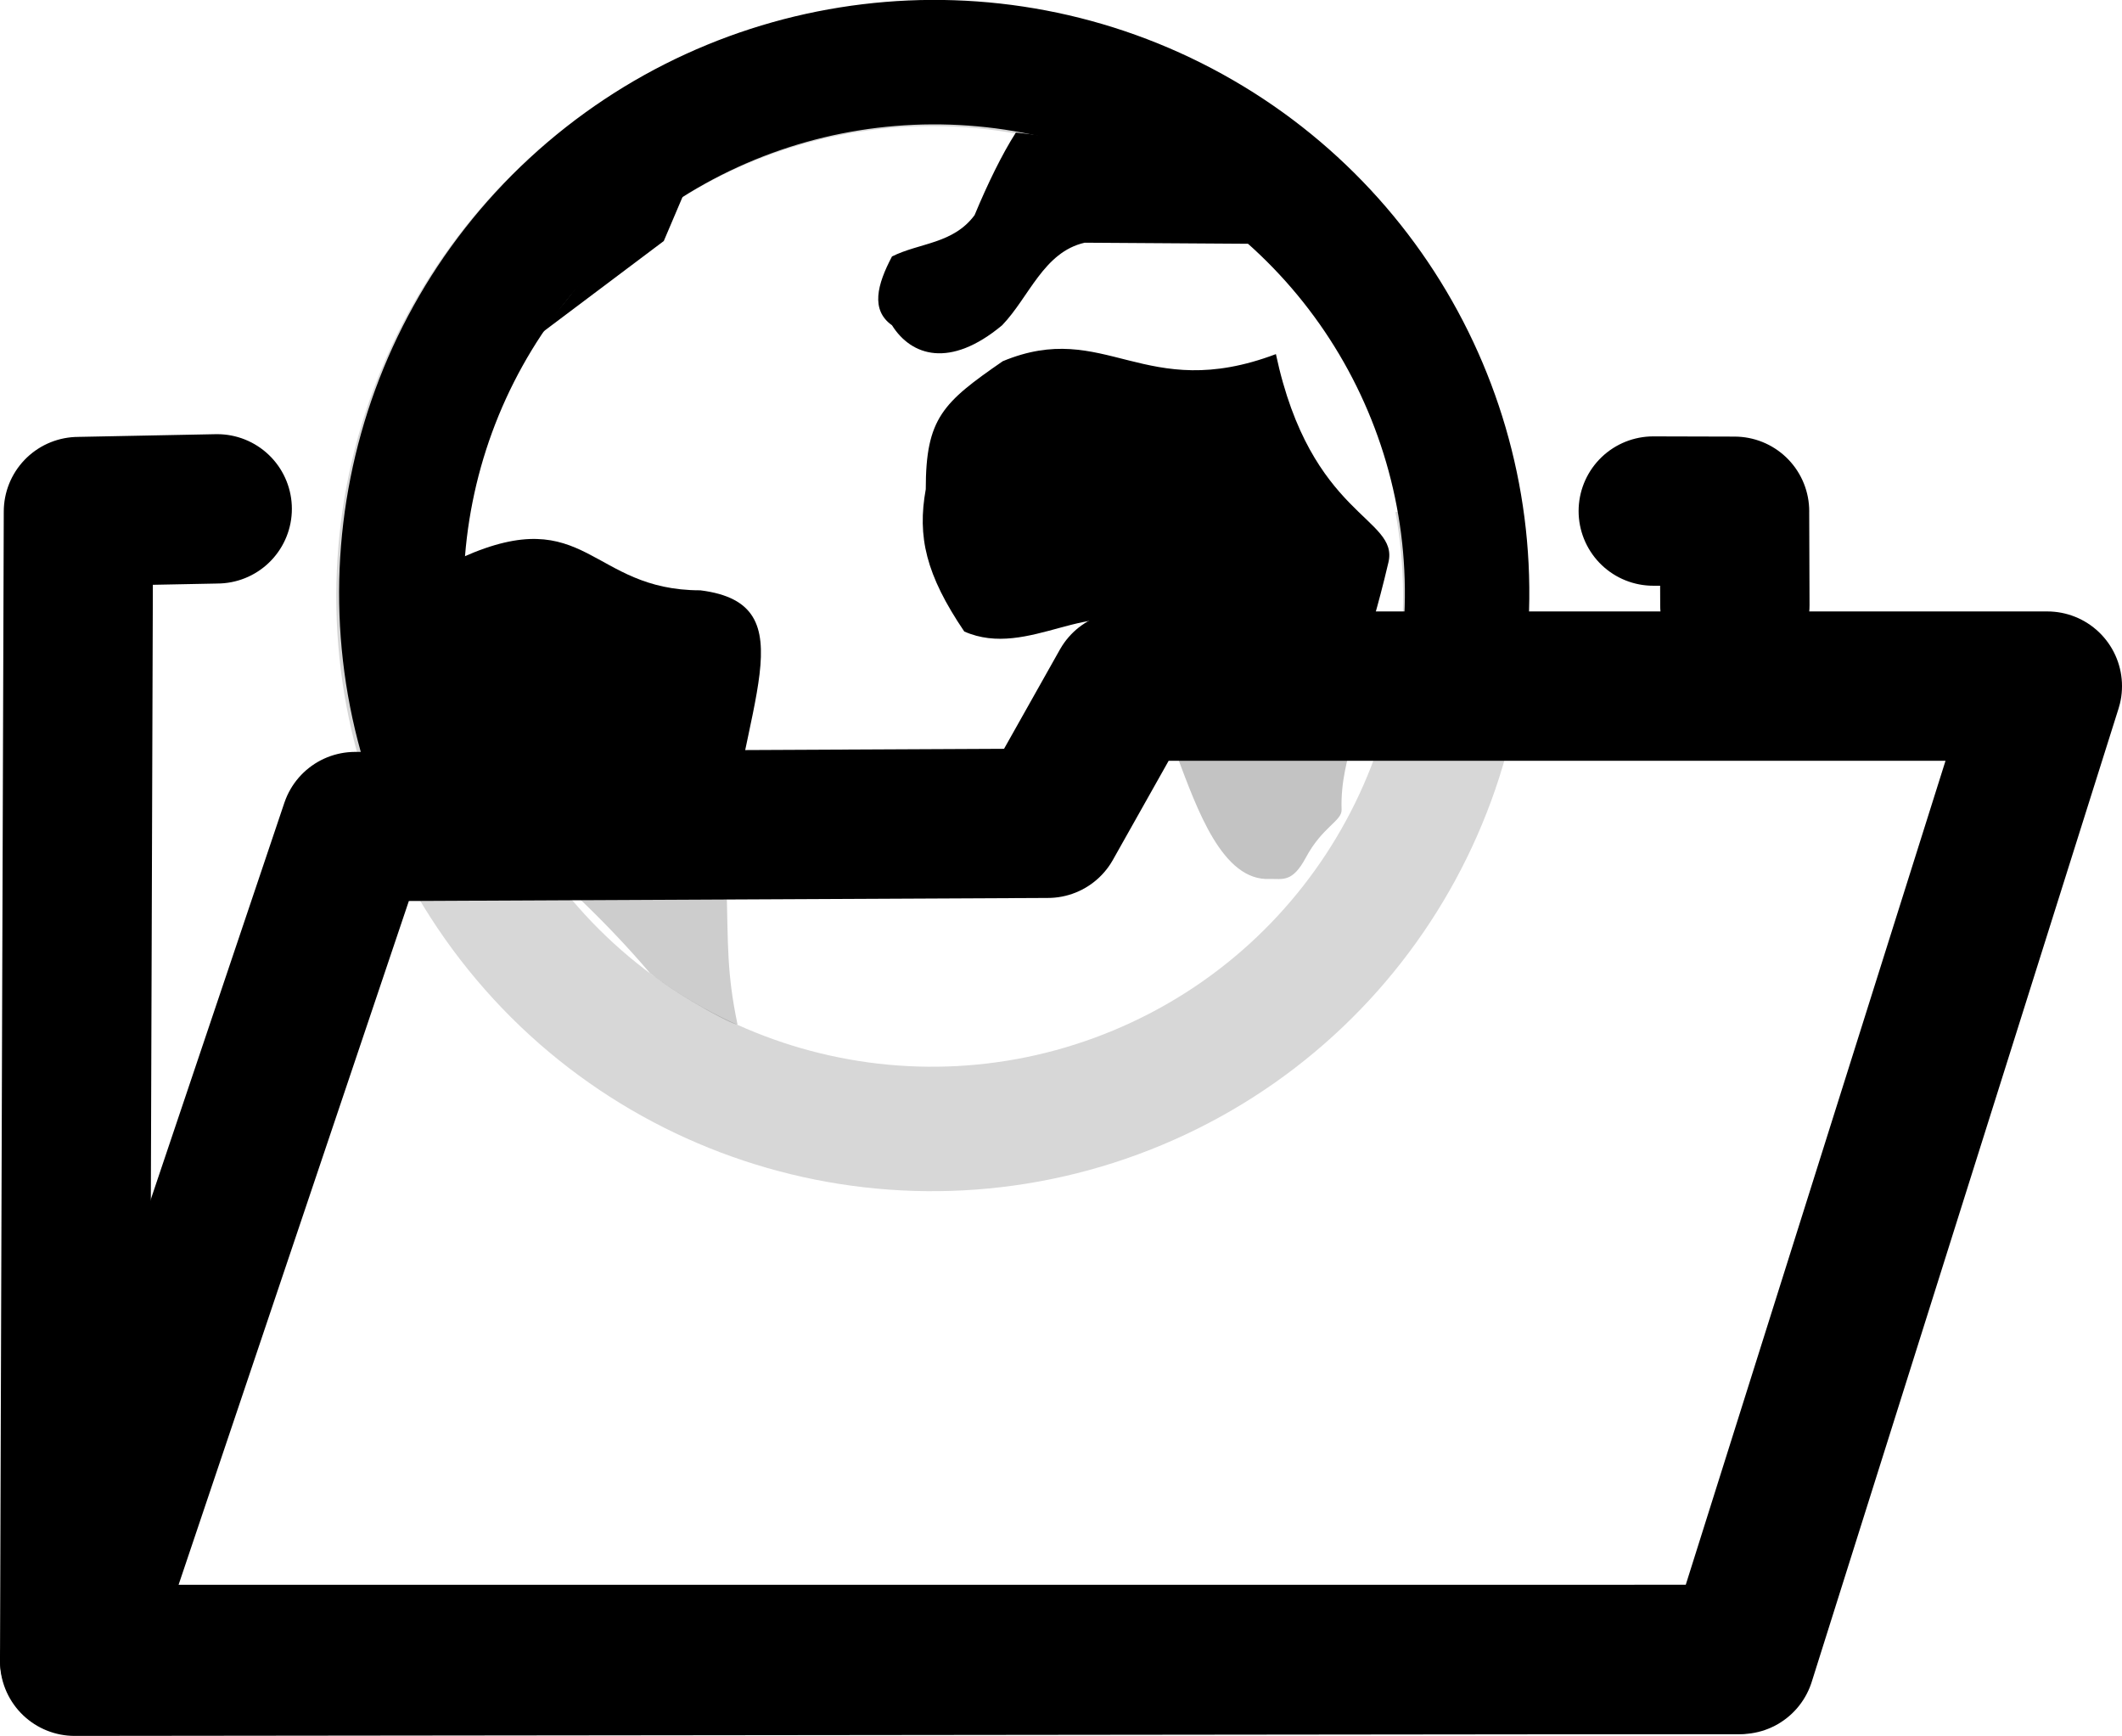
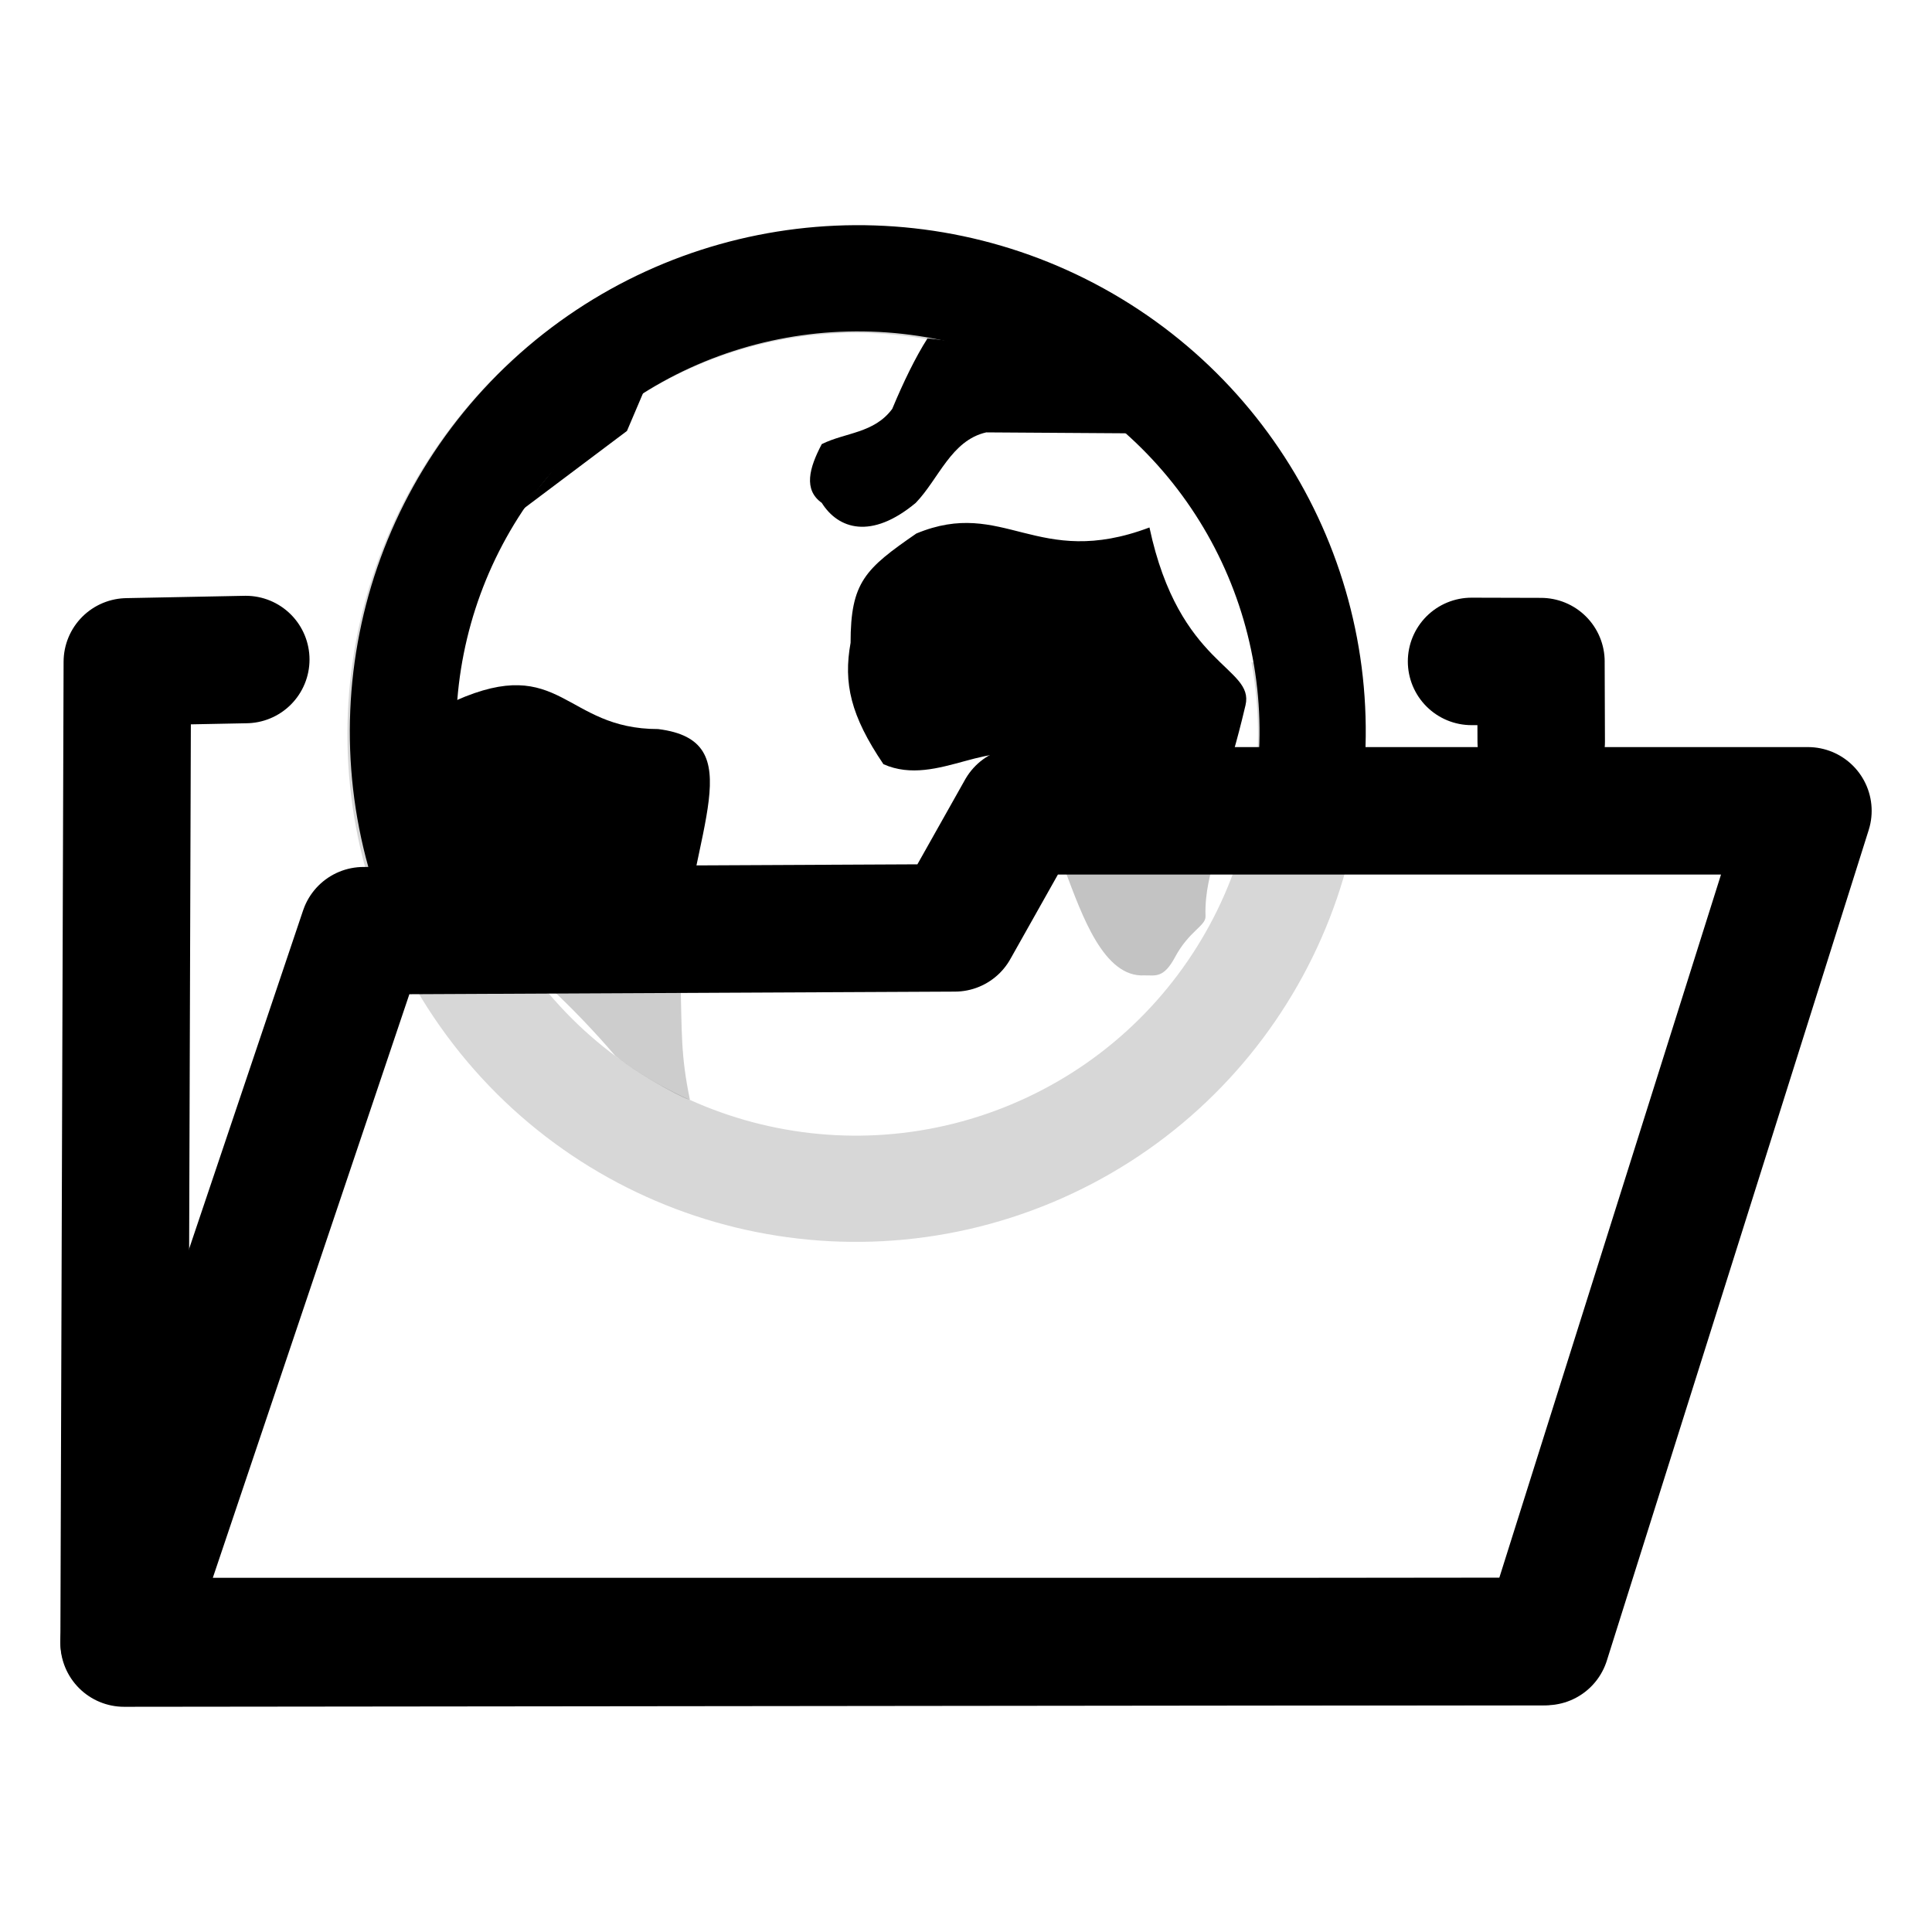
- <svg xmlns="http://www.w3.org/2000/svg" width="213.152mm" height="174.349mm" viewBox="0 0 213.152 174.349" version="1.1" id="svg8">
+ <svg xmlns="http://www.w3.org/2000/svg" width="64" height="64" viewBox="0 0 16.933 16.933" version="1.1" id="svg8">
  <defs id="defs2" />
-   <g id="layer1" transform="translate(-2.897771,-30.30204)">
-     <path style="fill:none;stroke:#000000;stroke-width:15;stroke-linecap:round;stroke-linejoin:round;stroke-miterlimit:7;stroke-dasharray:none;stroke-opacity:1" d="m 177.163,91.09 -0.033,-9.416 m 0.002,-0.021 -8.166,-0.022 M 24.716,81.409 10.776,81.683 10.398,197.151 177.353,196.97" id="path4621" />
-     <path style="fill:none;stroke:#000000;stroke-width:15;stroke-linecap:round;stroke-linejoin:round;stroke-miterlimit:7;stroke-dasharray:none;stroke-opacity:1" d="m 10.398,196.97 28.172,-83.649 69.58,-0.332 7.752,-13.776 92.648,10e-6 -30.82,97.757 z" id="path4623" />
-     <g id="g833" transform="translate(2.910416)">
-       <path style="fill:none;fill-opacity:1;stroke:#000000;stroke-width:12.5;stroke-miterlimit:4;stroke-dasharray:none;stroke-opacity:1" id="path3715" d="M 45.202,112.177 A 53.526,53.337 0 0 1 57.421,50.782 53.526,53.337 0 0 1 119.775,43.231 53.526,53.337 0 0 1 146.395,99.923" />
-       <path id="path4570" d="m 46.496,86.246 c 12.443,-5.53 12.777,3.346 23.838,3.346 11.061,1.383 3.947,11.646 2.565,28.237 -7.734,0.454 -14.76,0.96 -16.425,-3.678 -2.089,-7.272 -15.508,-3.019 -9.978,-27.906 z" style="fill:#000000;fill-opacity:1;stroke:none;stroke-width:12.5;stroke-linecap:butt;stroke-linejoin:miter;stroke-miterlimit:4;stroke-dasharray:none;stroke-opacity:1" />
-       <path id="path4582" d="m 128.151,65.868 c -13.258,5 -17.126,-3.572 -27.438,0.714 -6.017,4.153 -7.734,5.715 -7.734,12.858 -0.859,4.762 0,8.572 3.867,14.287 6.445,2.857 13.129,-3.842 18.046,0 5.524,12.144 2.61,5.667 12.922,11.382 5.29,-1.11 1.925,-0.923 8.638,-1.426 0,-8.572 0.722,-7.201 3.001,-16.895 1.07,-4.554 -7.803,-4.49 -11.302,-20.92 z" style="fill:#000000;fill-opacity:1;stroke:none;stroke-width:12.5;stroke-linecap:butt;stroke-linejoin:miter;stroke-miterlimit:4;stroke-dasharray:none;stroke-opacity:1" />
-       <path id="path4596" d="m 102.03,43.617 c -1.395,2.178 -2.844,5.161 -4.148,8.295 -2.141,2.892 -5.53,2.767 -8.295,4.148 -1.499,2.84 -2.162,5.381 0,6.913 1.939,3.085 5.822,4.363 11.061,0 2.72,-2.826 4.162,-7.354 8.295,-8.295 l 18.103,0.119 c -6.175,-4.661 -11.19,-9.797 -25.016,-11.18 z" style="fill:#000000;fill-opacity:1;stroke:none;stroke-width:12.5;stroke-linecap:butt;stroke-linejoin:miter;stroke-miterlimit:4;stroke-dasharray:none;stroke-opacity:1" />
-       <path id="path4598" d="M 47.806,63.218 61.632,52.157 64.397,45.244 C 55.604,51.09 52.956,57.724 47.806,63.218 Z" style="fill:#000000;fill-opacity:1;stroke:none;stroke-width:12.5;stroke-linecap:butt;stroke-linejoin:miter;stroke-miterlimit:4;stroke-dasharray:none;stroke-opacity:1" />
-       <path d="M 146.304,80.617 A 53.578,53.484 0 0 1 114.307,139.528 53.578,53.484 0 0 1 49.792,121.003 53.578,53.484 0 0 1 54.04,54.125 53.578,53.484 0 0 1 120.383,43.884" id="path837" style="opacity:1;fill:none;fill-opacity:1;stroke:#000000;stroke-width:12.5;stroke-linecap:butt;stroke-linejoin:round;stroke-miterlimit:4;stroke-dasharray:none;stroke-opacity:0.157" />
-       <path id="path854" d="m 121.033,104.881 -2.797,1.398 c 1.972,5.199 4.527,12.584 9.329,12.3 1.292,-0.015 2.247,0.371 3.598,-2.152 1.648,-3.077 3.627,-3.675 3.586,-4.797 -0.112,-3.039 0.774,-5.412 0.649,-5.546 -0.249,-0.267 -14.365,-1.203 -14.365,-1.203 z" style="fill:#000000;fill-opacity:0.235;fill-rule:evenodd;stroke:none;stroke-width:0.265px;stroke-linecap:butt;stroke-linejoin:miter;stroke-opacity:1" />
-       <path id="path856" d="m 72.973,119.325 c 0.154,5.947 0.017,8.675 1.087,13.82 0.312,0.519 -5.56,-2.541 -8.786,-5.112 -4.974,-5.85 -10.675,-10.91 -11.326,-10.991 z" style="fill:#000000;fill-opacity:0.196;fill-rule:evenodd;stroke:none;stroke-width:0.265px;stroke-linecap:butt;stroke-linejoin:miter;stroke-opacity:1" />
-       <path id="path4598-3" d="m 54.001,63.892 12.574,-9.451 2.515,-5.907 C 61.092,53.529 58.685,59.197 54.001,63.892 Z" style="fill:#000000;fill-opacity:1;stroke:#000000;stroke-width:0.216px;stroke-linecap:butt;stroke-linejoin:miter;stroke-opacity:1" />
+   <g id="layer1" transform="translate(-2.897771,-187.7181)">
+     <g id="g840" transform="matrix(0.07447733,0,0,0.07447733,3.21112,187.4354)">
+       <path id="path4621" d="m 177.163,91.09 -0.033,-9.416 m 0.002,-0.021 -8.166,-0.022 M 24.716,81.409 10.776,81.683 10.398,197.151 177.353,196.97" style="fill:none;stroke:#000000;stroke-width:15;stroke-linecap:round;stroke-linejoin:round;stroke-miterlimit:7;stroke-dasharray:none;stroke-opacity:1" />
+       <path id="path4623" d="m 10.398,196.97 28.172,-83.649 69.58,-0.332 7.752,-13.776 92.648,10e-6 -30.82,97.757 z" style="fill:none;stroke:#000000;stroke-width:15;stroke-linecap:round;stroke-linejoin:round;stroke-miterlimit:7;stroke-dasharray:none;stroke-opacity:1" />
+       <g transform="translate(2.910416)" id="g833">
+         <path d="M 45.202,112.177 A 53.526,53.337 0 0 1 57.421,50.782 53.526,53.337 0 0 1 119.775,43.231 53.526,53.337 0 0 1 146.395,99.923" id="path3715" style="fill:none;fill-opacity:1;stroke:#000000;stroke-width:12.5;stroke-miterlimit:4;stroke-dasharray:none;stroke-opacity:1" />
+         <path style="fill:#000000;fill-opacity:1;stroke:none;stroke-width:12.5;stroke-linecap:butt;stroke-linejoin:miter;stroke-miterlimit:4;stroke-dasharray:none;stroke-opacity:1" d="m 46.496,86.246 c 12.443,-5.53 12.777,3.346 23.838,3.346 11.061,1.383 3.947,11.646 2.565,28.237 -7.734,0.454 -14.76,0.96 -16.425,-3.678 -2.089,-7.272 -15.508,-3.019 -9.978,-27.906 z" id="path4570" />
+         <path style="fill:#000000;fill-opacity:1;stroke:none;stroke-width:12.5;stroke-linecap:butt;stroke-linejoin:miter;stroke-miterlimit:4;stroke-dasharray:none;stroke-opacity:1" d="m 128.151,65.868 c -13.258,5 -17.126,-3.572 -27.438,0.714 -6.017,4.153 -7.734,5.715 -7.734,12.858 -0.859,4.762 0,8.572 3.867,14.287 6.445,2.857 13.129,-3.842 18.046,0 5.524,12.144 2.61,5.667 12.922,11.382 5.29,-1.11 1.925,-0.923 8.638,-1.426 0,-8.572 0.722,-7.201 3.001,-16.895 1.07,-4.554 -7.803,-4.49 -11.302,-20.92 z" id="path4582" />
+         <path style="fill:#000000;fill-opacity:1;stroke:none;stroke-width:12.5;stroke-linecap:butt;stroke-linejoin:miter;stroke-miterlimit:4;stroke-dasharray:none;stroke-opacity:1" d="m 102.03,43.617 c -1.395,2.178 -2.844,5.161 -4.148,8.295 -2.141,2.892 -5.53,2.767 -8.295,4.148 -1.499,2.84 -2.162,5.381 0,6.913 1.939,3.085 5.822,4.363 11.061,0 2.72,-2.826 4.162,-7.354 8.295,-8.295 l 18.103,0.119 c -6.175,-4.661 -11.19,-9.797 -25.016,-11.18 z" id="path4596" />
+         <path style="fill:#000000;fill-opacity:1;stroke:none;stroke-width:12.5;stroke-linecap:butt;stroke-linejoin:miter;stroke-miterlimit:4;stroke-dasharray:none;stroke-opacity:1" d="M 47.806,63.218 61.632,52.157 64.397,45.244 C 55.604,51.09 52.956,57.724 47.806,63.218 Z" id="path4598" />
+         <path style="opacity:1;fill:none;fill-opacity:1;stroke:#000000;stroke-width:12.5;stroke-linecap:butt;stroke-linejoin:round;stroke-miterlimit:4;stroke-dasharray:none;stroke-opacity:0.157" id="path837" d="M 146.304,80.617 A 53.578,53.484 0 0 1 114.307,139.528 53.578,53.484 0 0 1 49.792,121.003 53.578,53.484 0 0 1 54.04,54.125 53.578,53.484 0 0 1 120.383,43.884" />
+         <path style="fill:#000000;fill-opacity:0.235;fill-rule:evenodd;stroke:none;stroke-width:0.265px;stroke-linecap:butt;stroke-linejoin:miter;stroke-opacity:1" d="m 121.033,104.881 -2.797,1.398 c 1.972,5.199 4.527,12.584 9.329,12.3 1.292,-0.015 2.247,0.371 3.598,-2.152 1.648,-3.077 3.627,-3.675 3.586,-4.797 -0.112,-3.039 0.774,-5.412 0.649,-5.546 -0.249,-0.267 -14.365,-1.203 -14.365,-1.203 z" id="path854" />
+         <path style="fill:#000000;fill-opacity:0.196;fill-rule:evenodd;stroke:none;stroke-width:0.265px;stroke-linecap:butt;stroke-linejoin:miter;stroke-opacity:1" d="m 72.973,119.325 c 0.154,5.947 0.017,8.675 1.087,13.82 0.312,0.519 -5.56,-2.541 -8.786,-5.112 -4.974,-5.85 -10.675,-10.91 -11.326,-10.991 z" id="path856" />
+         <path style="fill:#000000;fill-opacity:1;stroke:#000000;stroke-width:0.216px;stroke-linecap:butt;stroke-linejoin:miter;stroke-opacity:1" d="m 54.001,63.892 12.574,-9.451 2.515,-5.907 C 61.092,53.529 58.685,59.197 54.001,63.892 Z" id="path4598-3" />
+       </g>
    </g>
  </g>
</svg>
